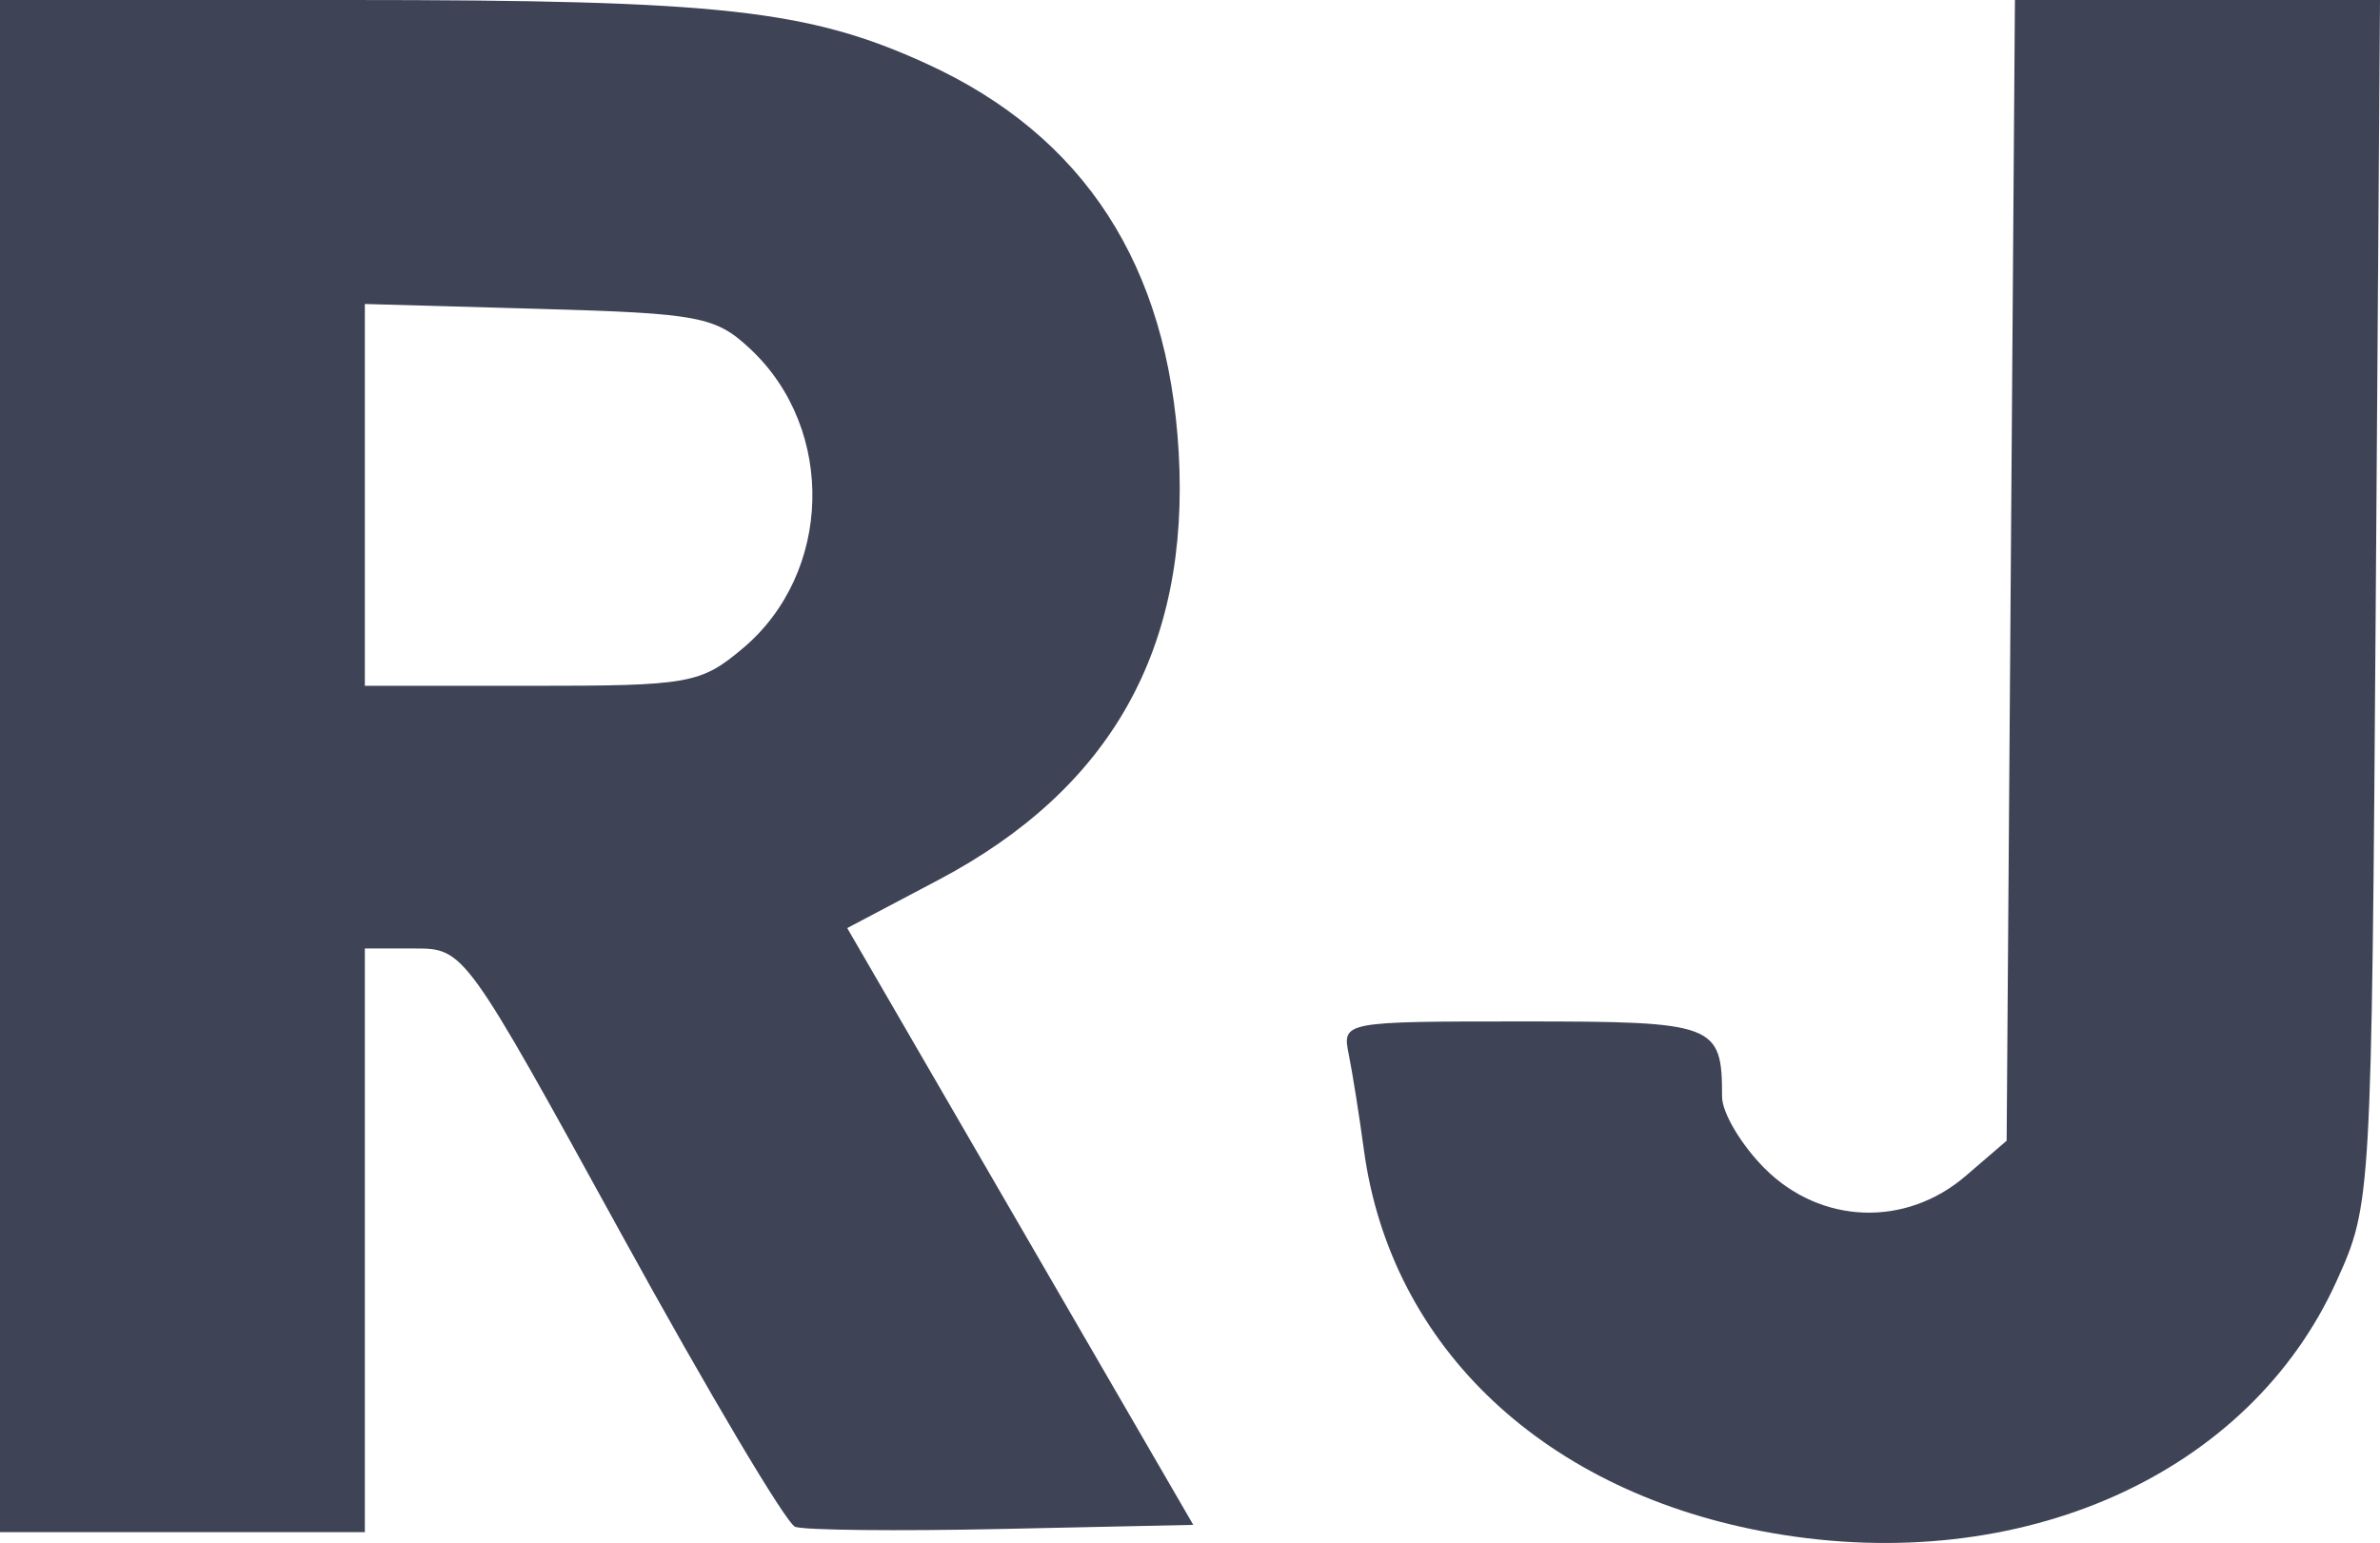
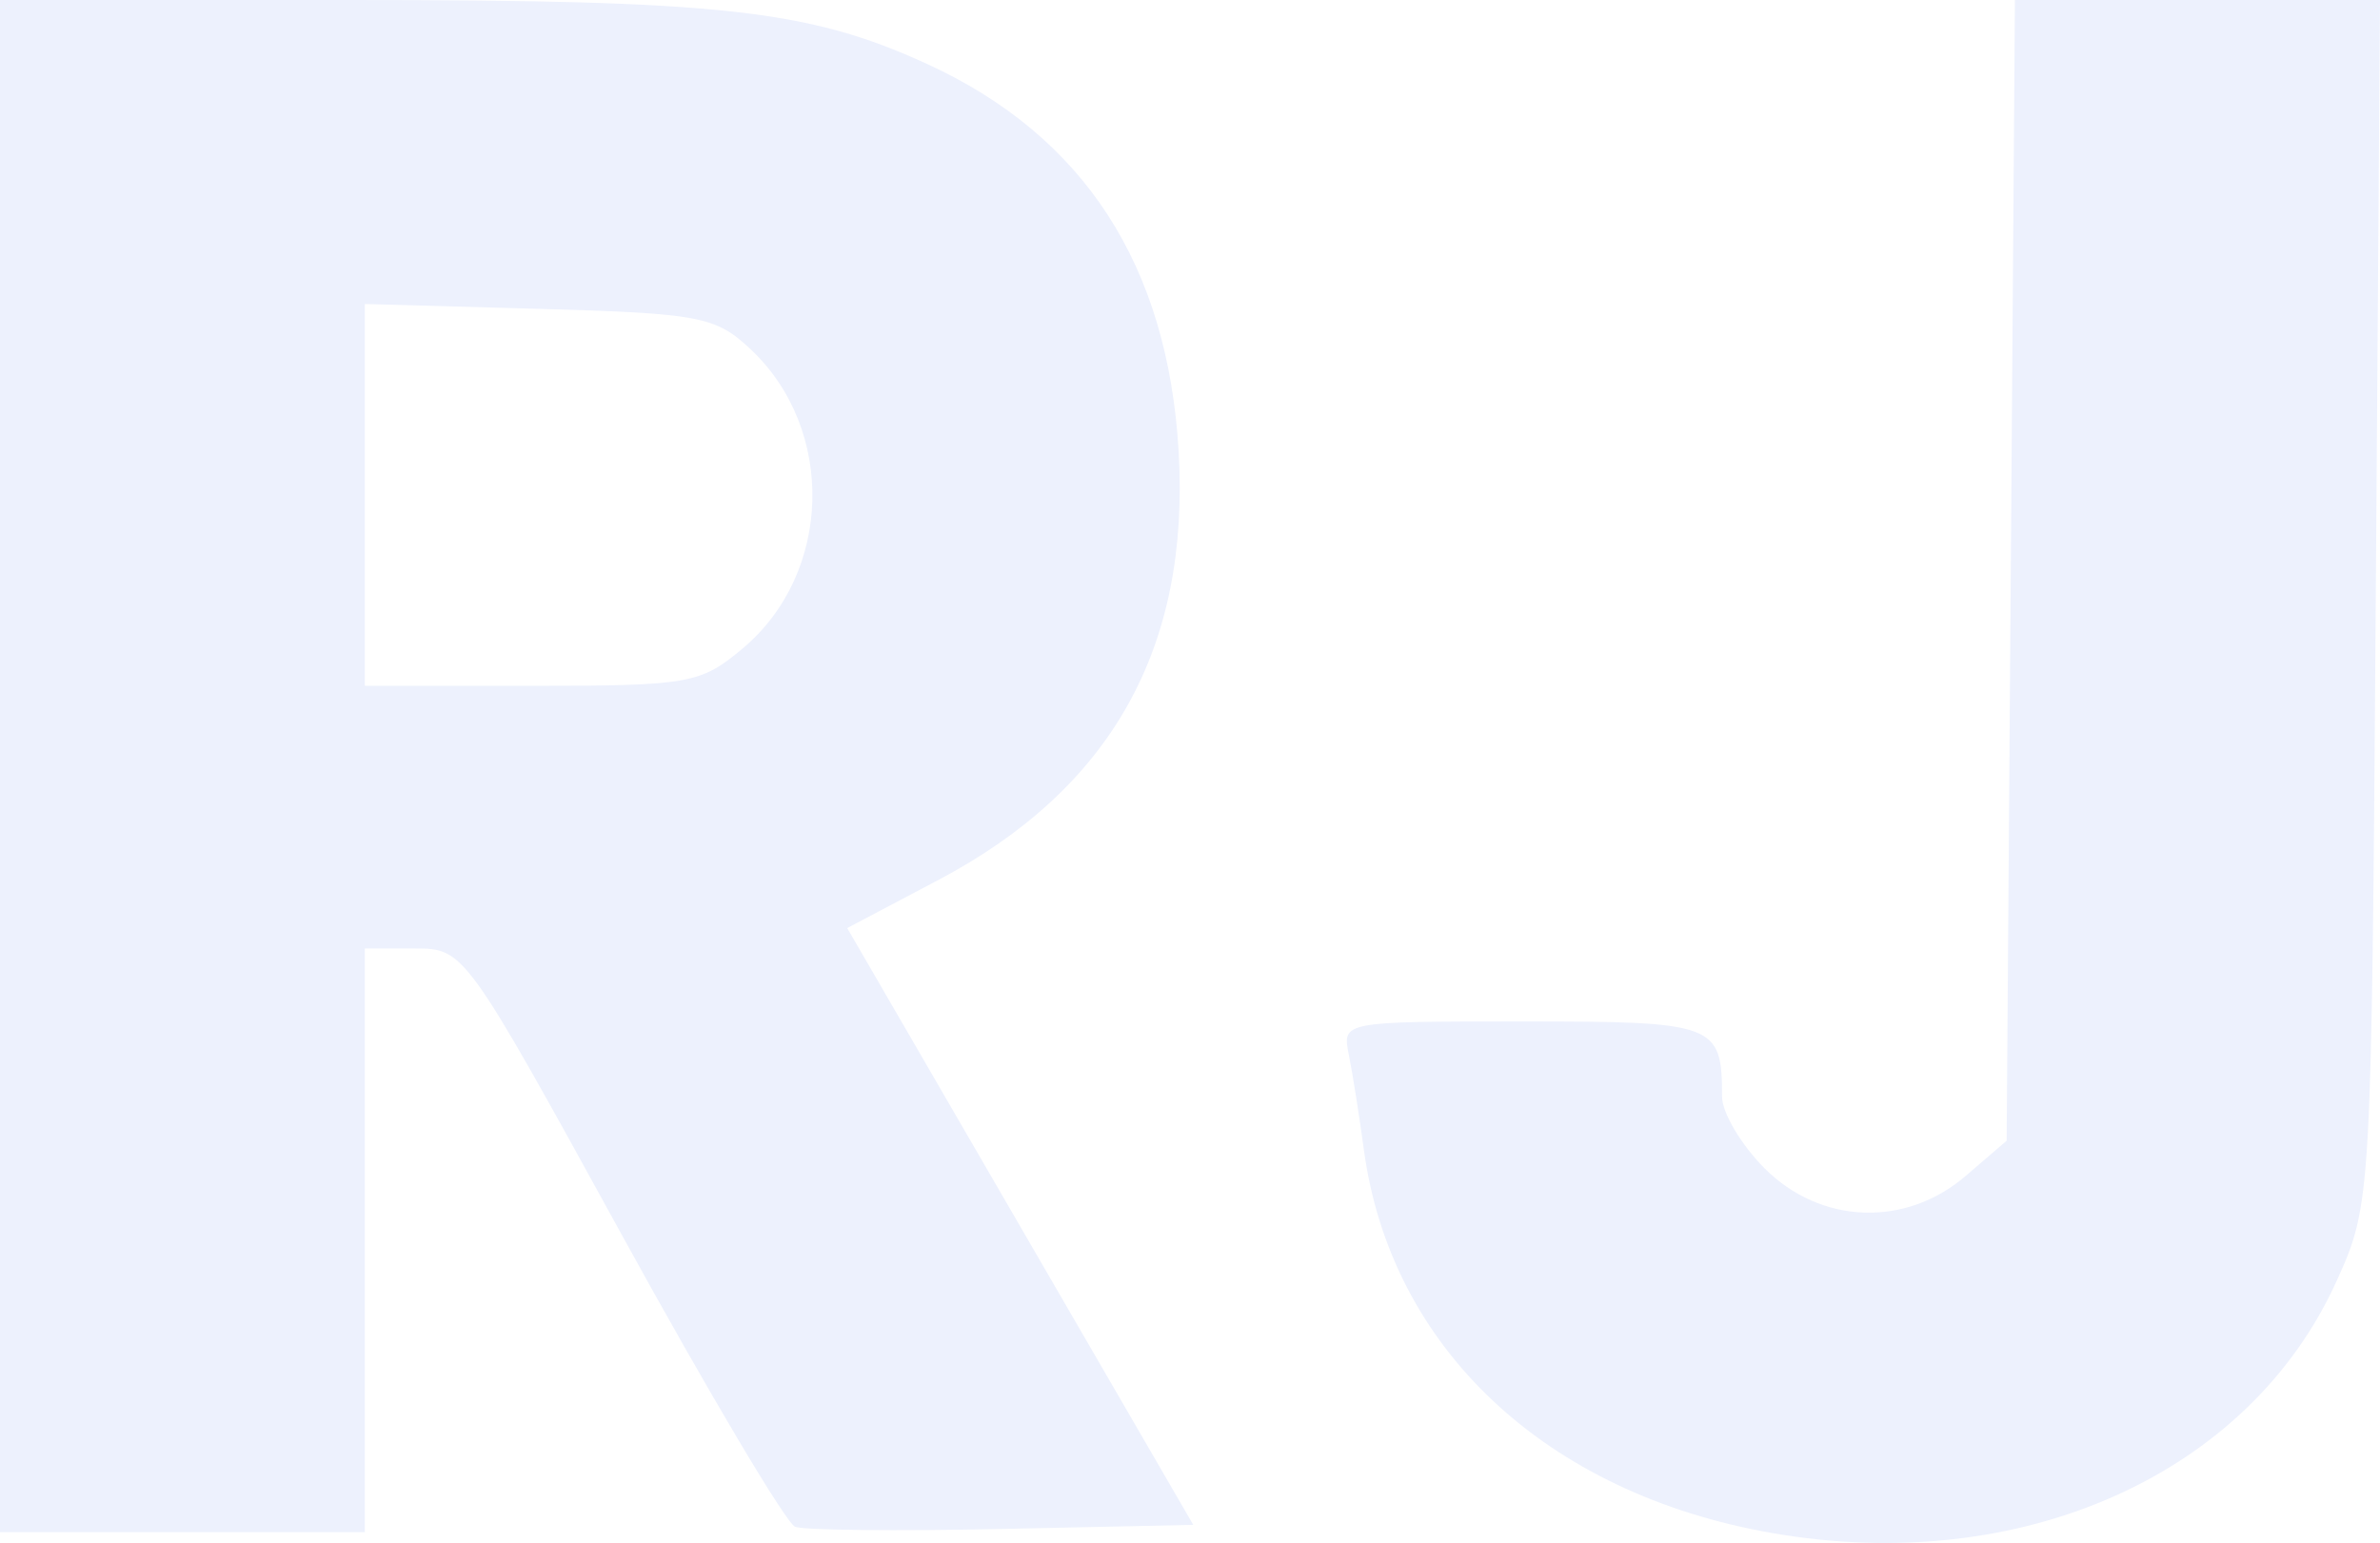
<svg xmlns="http://www.w3.org/2000/svg" width="163.083" height="105.742" viewBox="0 0 163.083 105.742" fill="none" version="1.1" id="svg75">
  <defs id="defs79" />
-   <path fill-rule="evenodd" clip-rule="evenodd" d="M 0,52.5 V 105 H 12.5 25 v -20 -20 h 3.411 c 3.399,0 3.449,0.069 14.183,19.602 5.924,10.78 11.275,19.794 11.889,20.03 0.615,0.236 7.005,0.303 14.2,0.148 l 13.083,-0.28 -11.857,-20.45 -11.856,-20.449 6.223,-3.284 c 11.849,-6.25 17.259,-15.869 16.491,-29.317 C 80.035,18.179 74.287,9.31 63.513,4.377 55.402,0.664 49.387,0 23.864,0 H 0 Z m 51.439,-28.56 c 5.849,5.501 5.593,15.331 -0.534,20.486 -2.895,2.437 -3.669,2.574 -14.482,2.574 H 25 v -13.084 -13.083 l 11.922,0.333 c 11.028,0.309 12.118,0.517 14.517,2.774 z" fill="#3E4356" id="path67" />
-   <path fill-rule="evenodd" clip-rule="evenodd" d="m 137.784,39.087 -0.284,39.088 -2.806,2.412 c -4.118,3.541 -9.935,3.325 -13.771,-0.51 -1.608,-1.608 -2.923,-3.821 -2.923,-4.918 0,-4.995 -0.434,-5.159 -13.626,-5.159 -12.34,0 -12.409,0.013 -11.956,2.25 0.251,1.237 0.719,4.187 1.04,6.555 1.841,13.587 12.467,23.556 27.989,26.259 17.056,2.97 32.667,-4.008 38.667,-17.285 2.373,-5.251 2.388,-5.498 2.678,-46.529 L 163.083,0 h -12.508 -12.508 z" fill="#3E4356" id="path73" />
+   <path fill-rule="evenodd" clip-rule="evenodd" d="M 0,52.5 V 105 H 12.5 25 v -20 -20 h 3.411 c 3.399,0 3.449,0.069 14.183,19.602 5.924,10.78 11.275,19.794 11.889,20.03 0.615,0.236 7.005,0.303 14.2,0.148 l 13.083,-0.28 -11.857,-20.45 -11.856,-20.449 6.223,-3.284 c 11.849,-6.25 17.259,-15.869 16.491,-29.317 C 80.035,18.179 74.287,9.31 63.513,4.377 55.402,0.664 49.387,0 23.864,0 H 0 Z m 51.439,-28.56 c 5.849,5.501 5.593,15.331 -0.534,20.486 -2.895,2.437 -3.669,2.574 -14.482,2.574 H 25 v -13.084 -13.083 l 11.922,0.333 c 11.028,0.309 12.118,0.517 14.517,2.774 z" fill="#EDF1FD" id="path67" />
+   <path fill-rule="evenodd" clip-rule="evenodd" d="m 137.784,39.087 -0.284,39.088 -2.806,2.412 c -4.118,3.541 -9.935,3.325 -13.771,-0.51 -1.608,-1.608 -2.923,-3.821 -2.923,-4.918 0,-4.995 -0.434,-5.159 -13.626,-5.159 -12.34,0 -12.409,0.013 -11.956,2.25 0.251,1.237 0.719,4.187 1.04,6.555 1.841,13.587 12.467,23.556 27.989,26.259 17.056,2.97 32.667,-4.008 38.667,-17.285 2.373,-5.251 2.388,-5.498 2.678,-46.529 L 163.083,0 h -12.508 -12.508 z" fill="#EDF1FD" id="path73" />
</svg>
